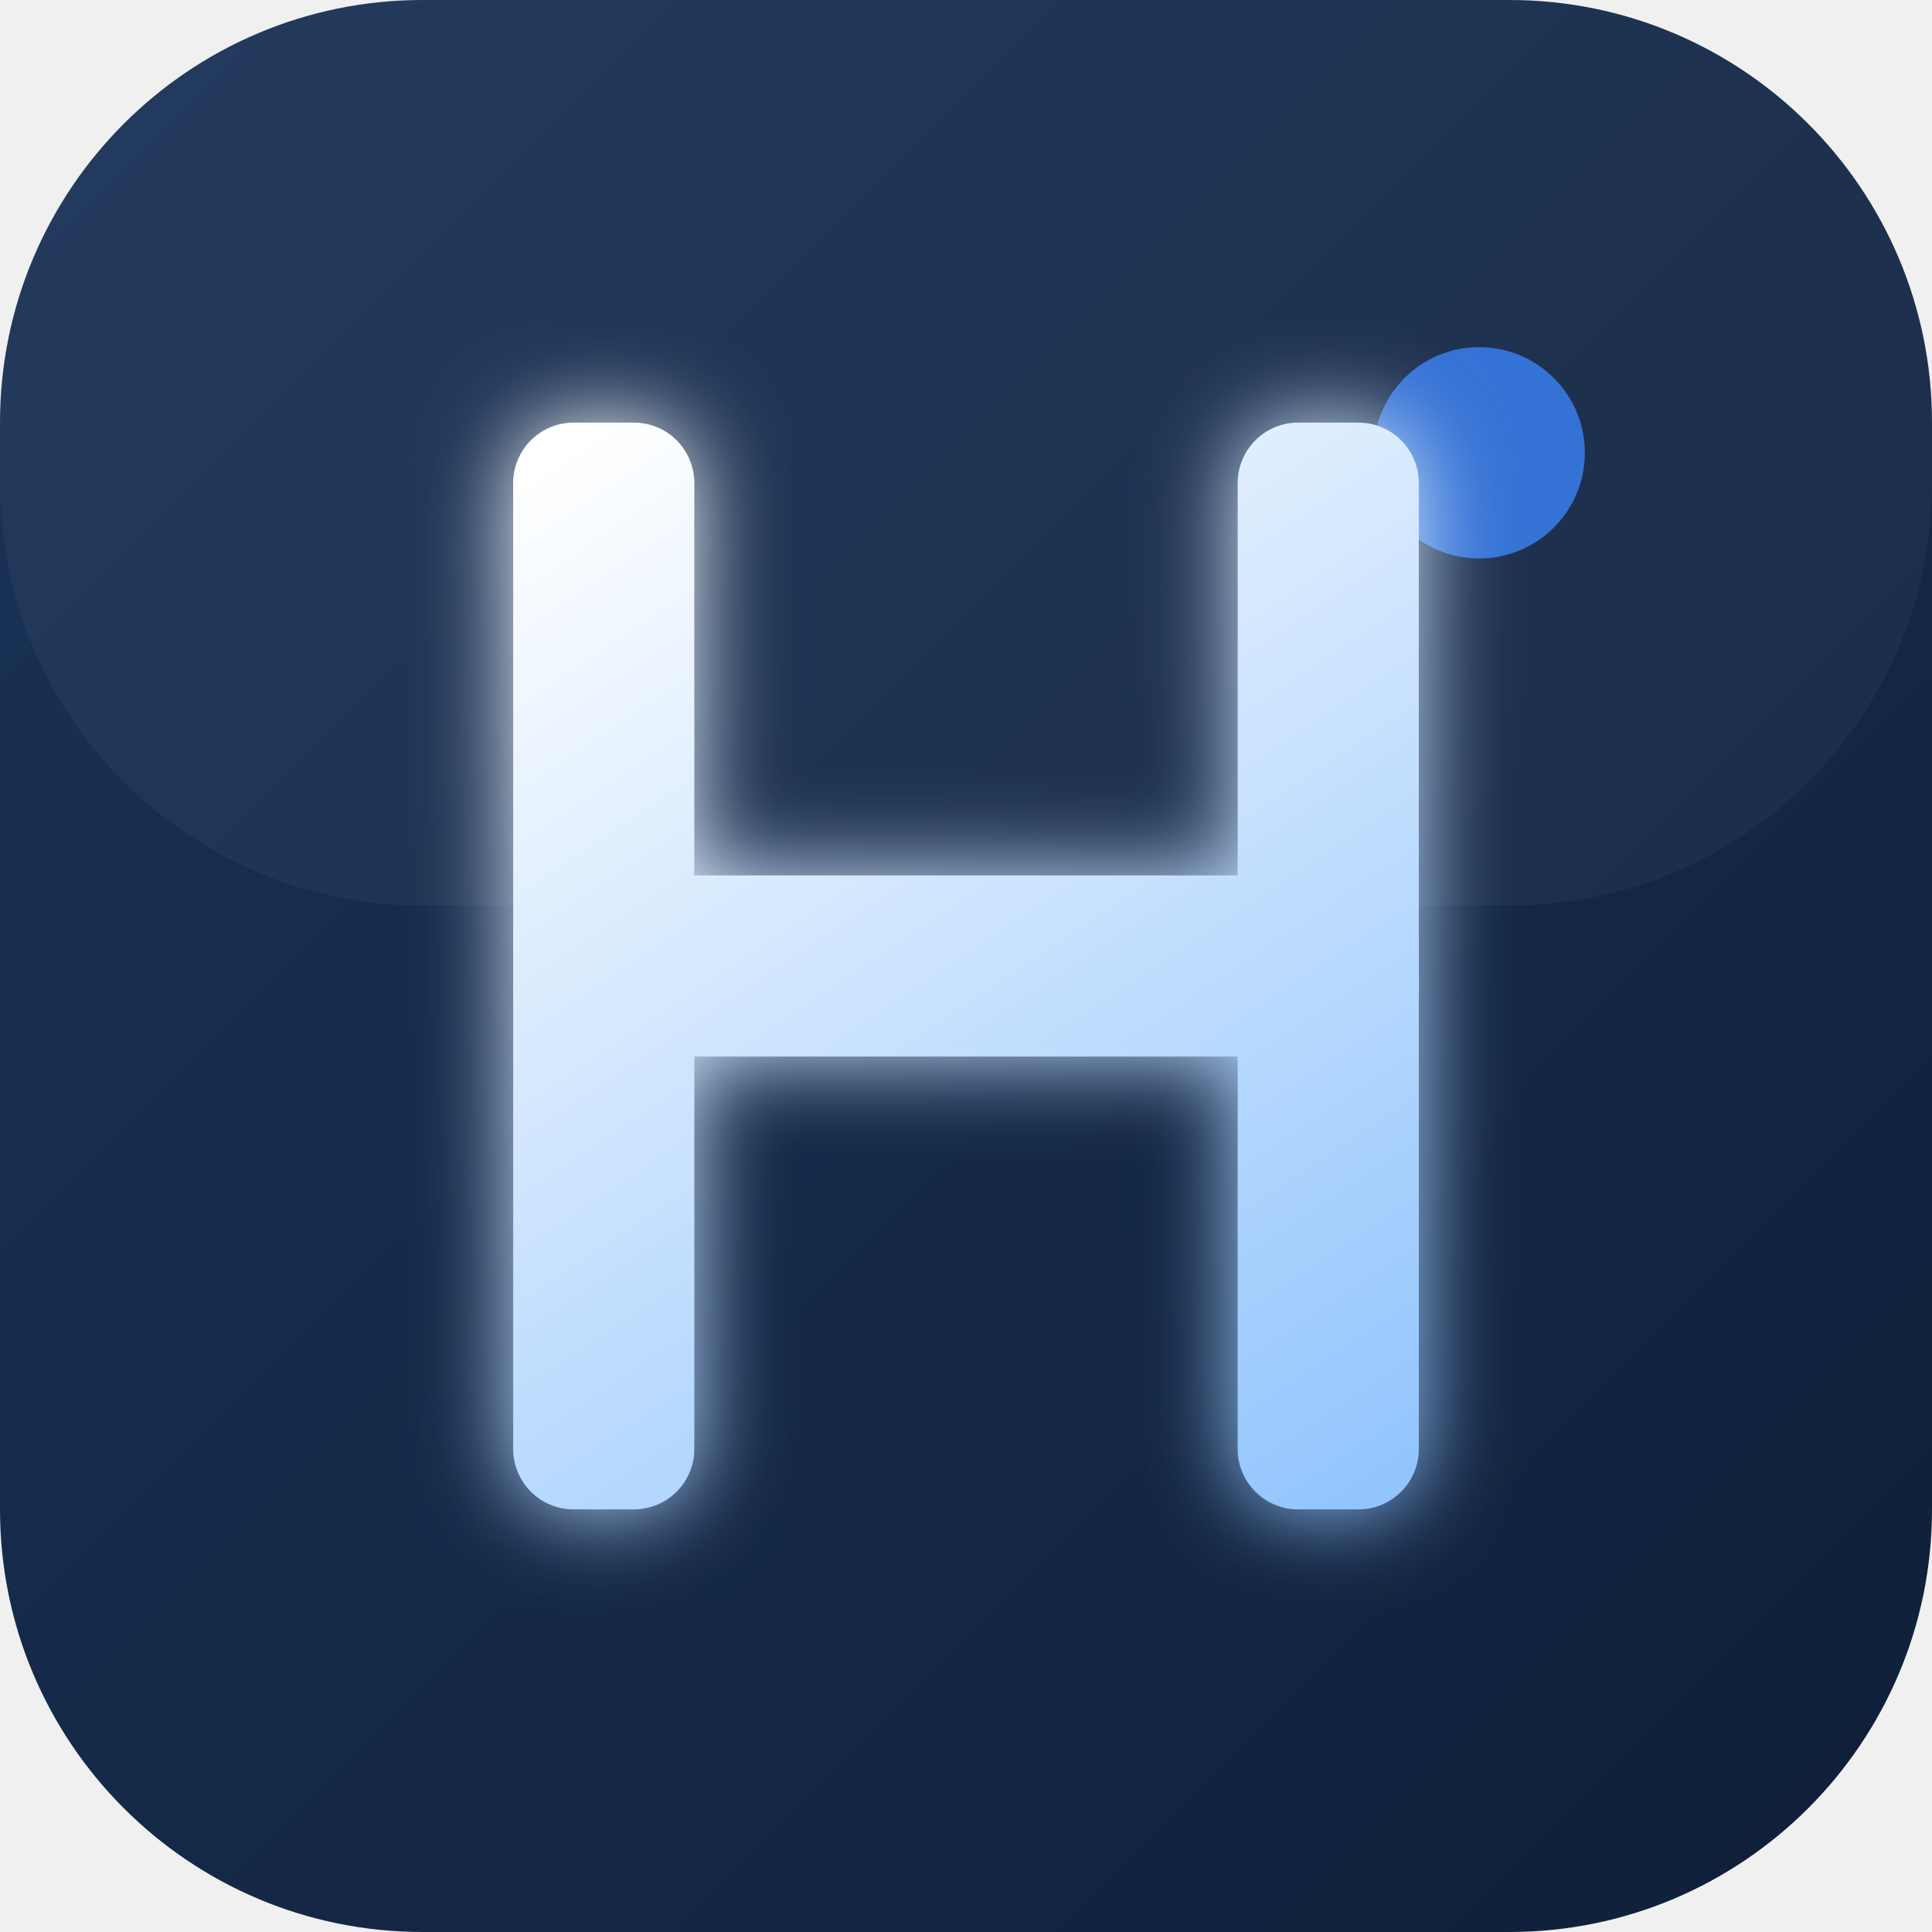
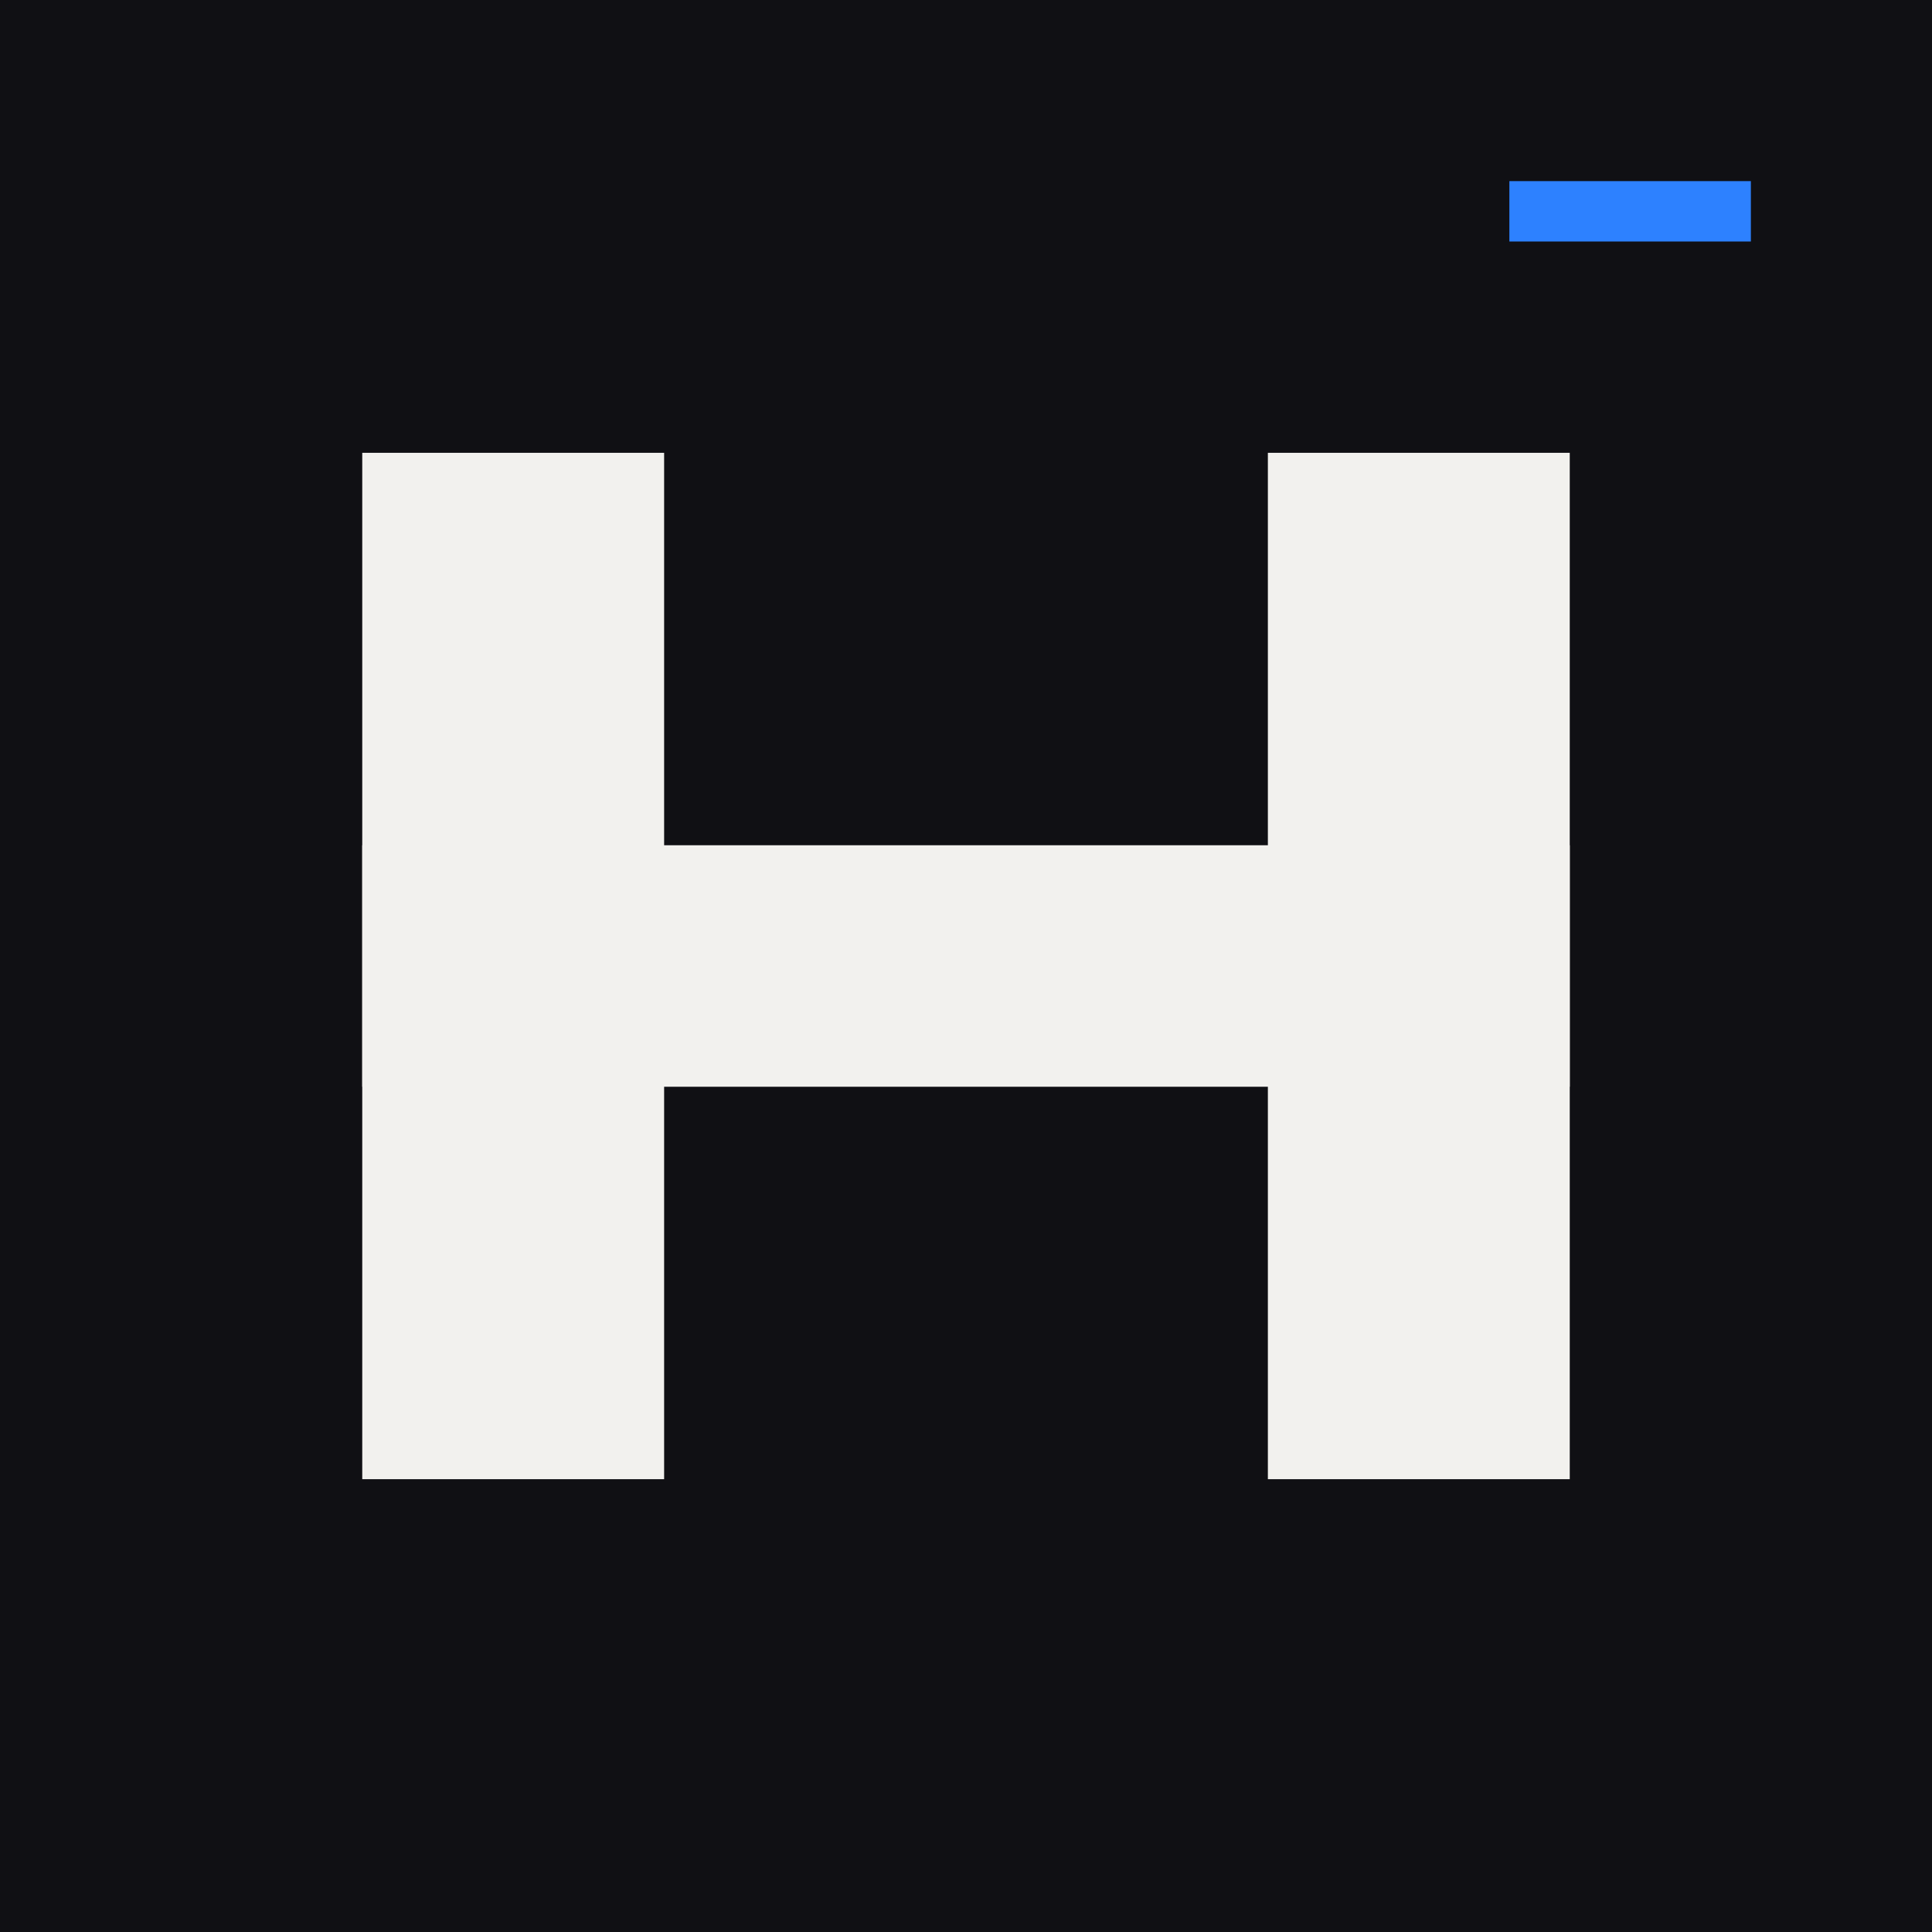
- <svg xmlns="http://www.w3.org/2000/svg" viewBox="0 0 64 64" fill="none">
-   <defs>
-     <linearGradient id="bg" x1="0" y1="0" x2="64" y2="64" gradientUnits="userSpaceOnUse">
-       <stop offset="0%" stop-color="#1a3358" />
-       <stop offset="100%" stop-color="#0f1f38" />
-     </linearGradient>
-     <linearGradient id="letter" x1="20" y1="14" x2="44" y2="50" gradientUnits="userSpaceOnUse">
-       <stop offset="0%" stop-color="#ffffff" />
-       <stop offset="100%" stop-color="#93c5fd" />
-     </linearGradient>
-     <filter id="glow" x="-20%" y="-20%" width="140%" height="140%">
-       <feGaussianBlur stdDeviation="1.5" result="blur" />
-       <feMerge>
-         <feMergeNode in="blur" />
-         <feMergeNode in="SourceGraphic" />
-       </feMerge>
-     </filter>
-   </defs>
-   <rect width="64" height="64" rx="14" fill="url(#bg)" />
-   <rect width="64" height="30" rx="14" fill="white" fill-opacity="0.04" />
-   <circle cx="49" cy="15" r="3.5" fill="#3b82f6" fill-opacity="0.8" />
-   <g filter="url(#glow)">
-     <rect x="17" y="14" width="6" height="36" rx="2" fill="url(#letter)" />
-     <rect x="41" y="14" width="6" height="36" rx="2" fill="url(#letter)" />
-     <rect x="17" y="29" width="30" height="6" rx="2" fill="url(#letter)" />
+ <svg xmlns="http://www.w3.org/2000/svg" viewBox="0 0 64 64">
+   <rect width="64" height="64" fill="#101014" />
+   <g fill="#f2f1ee">
+     <rect x="12" y="15" width="10" height="34" />
+     <rect x="42" y="15" width="10" height="34" />
+     <rect x="12" y="28" width="40" height="8" />
  </g>
+   <rect x="50" y="6" width="8" height="2" fill="#2d81ff" />
</svg>
